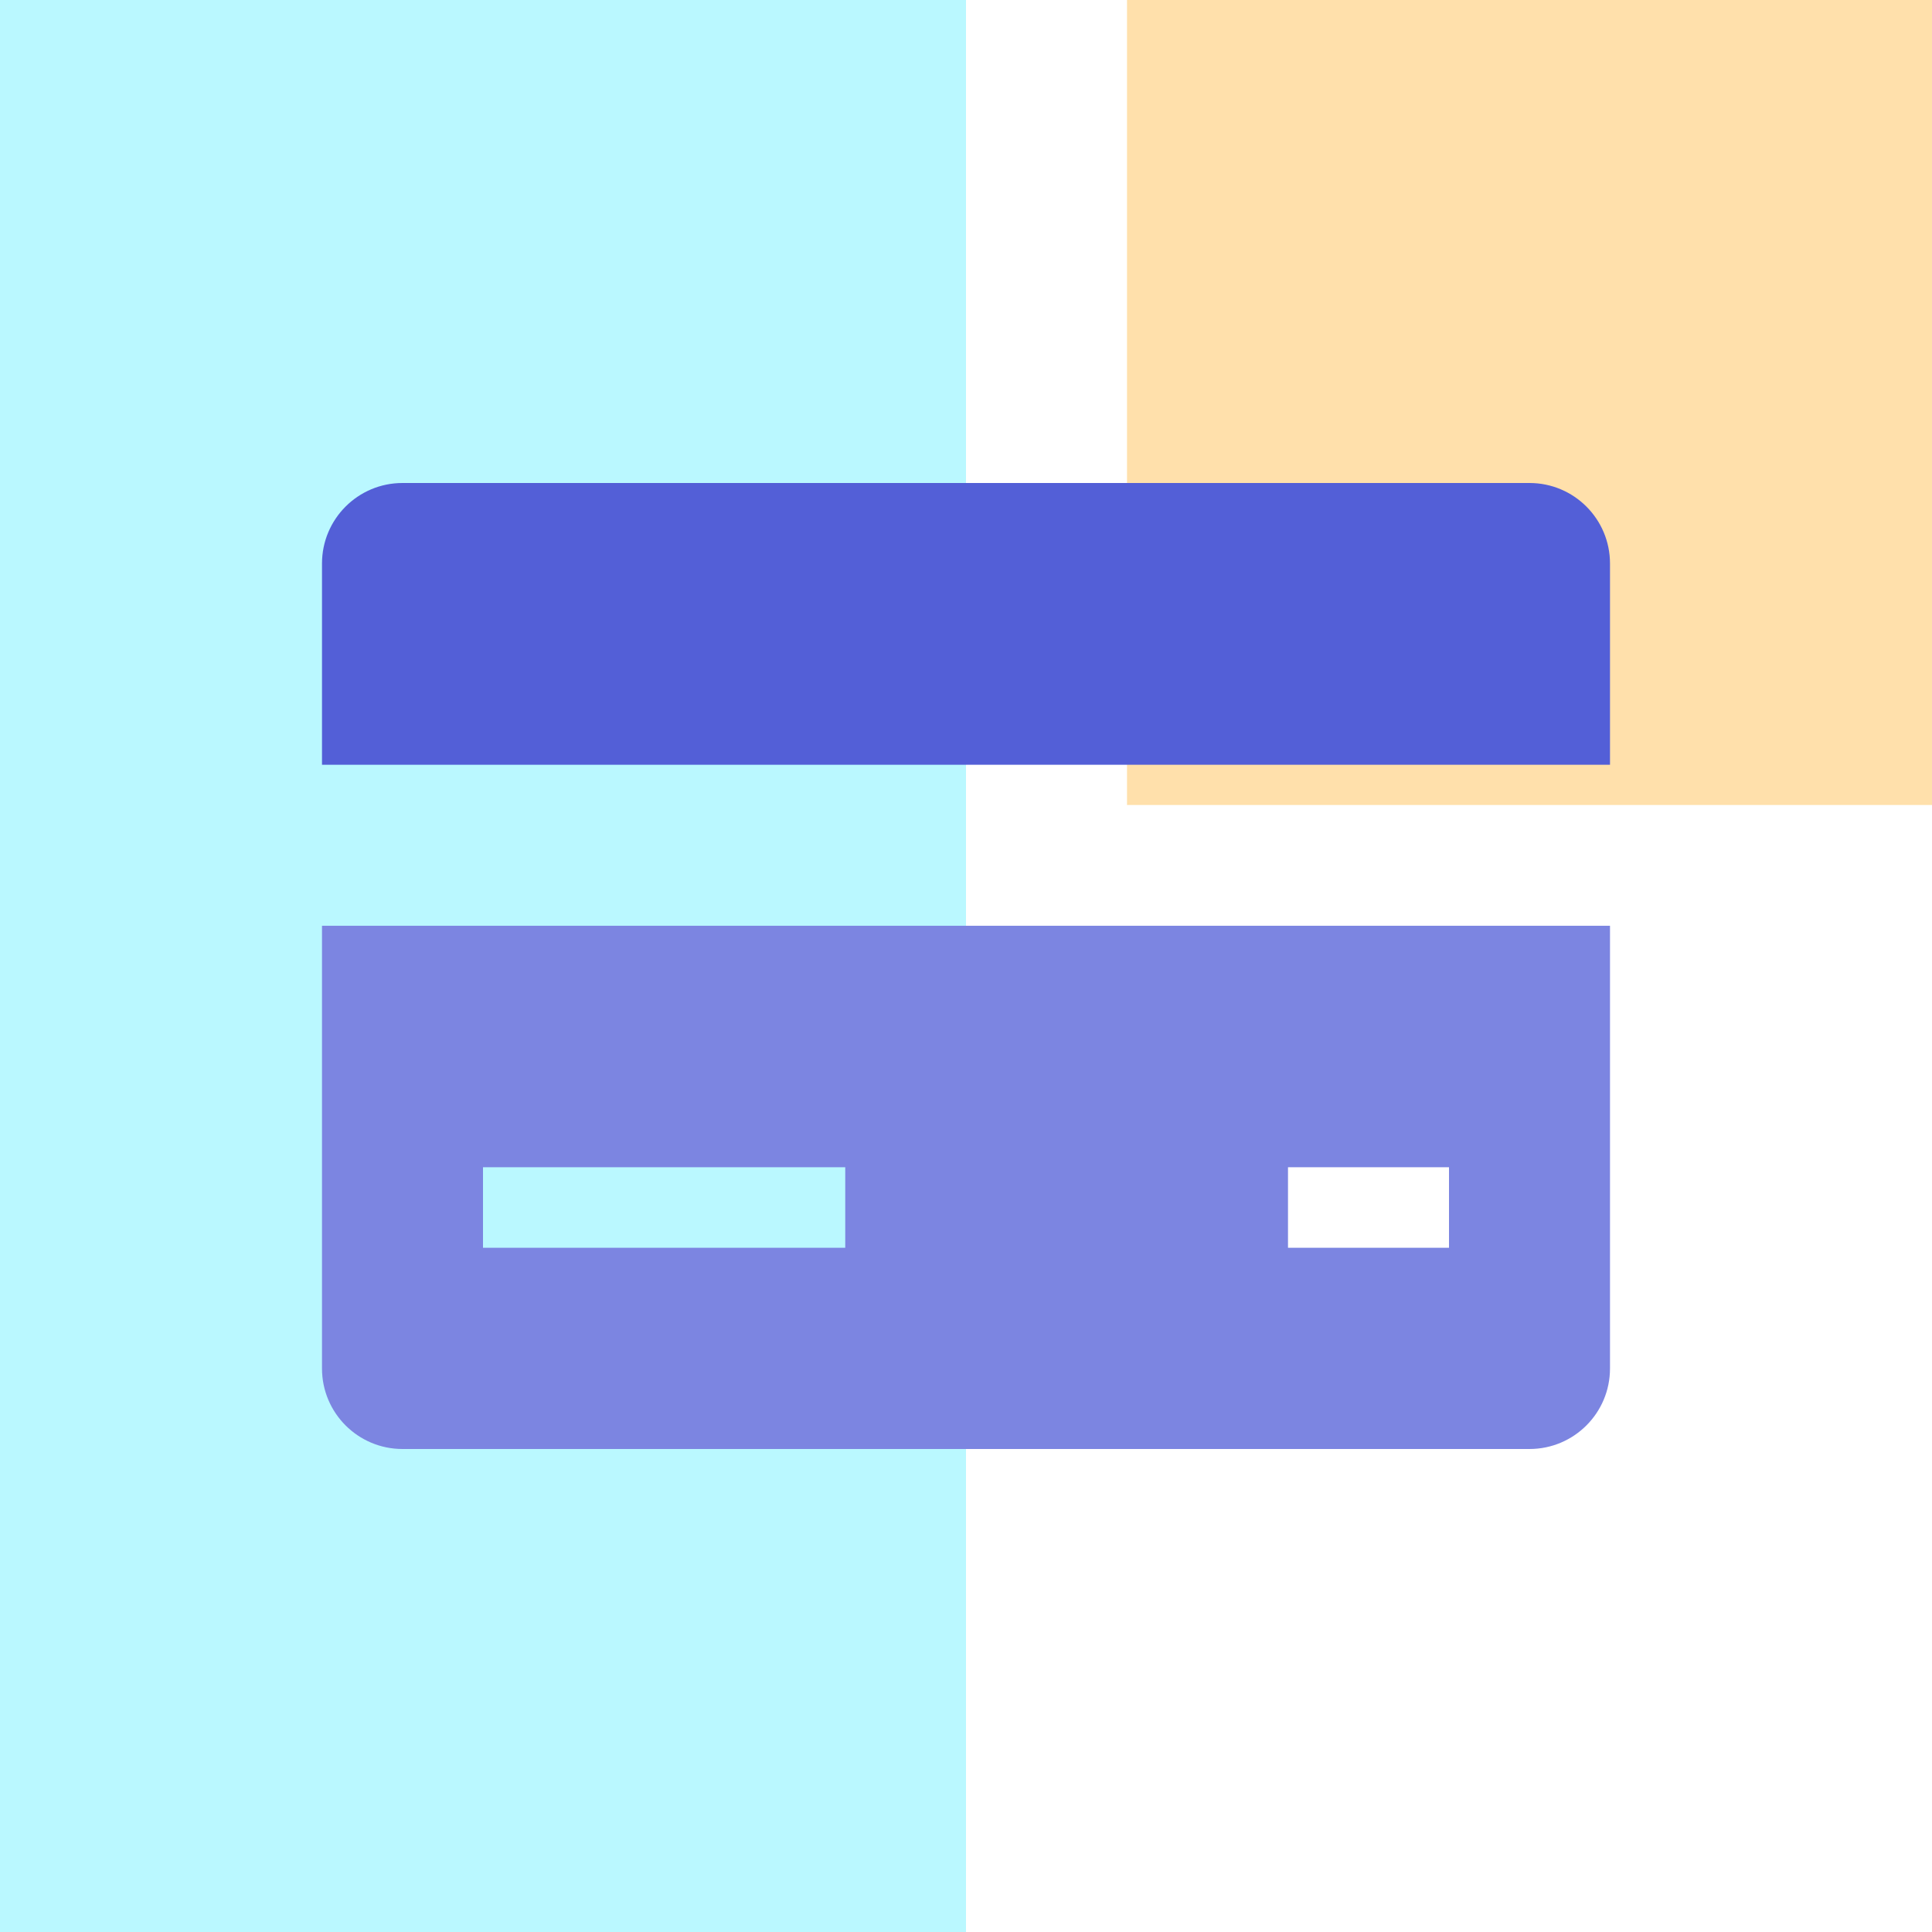
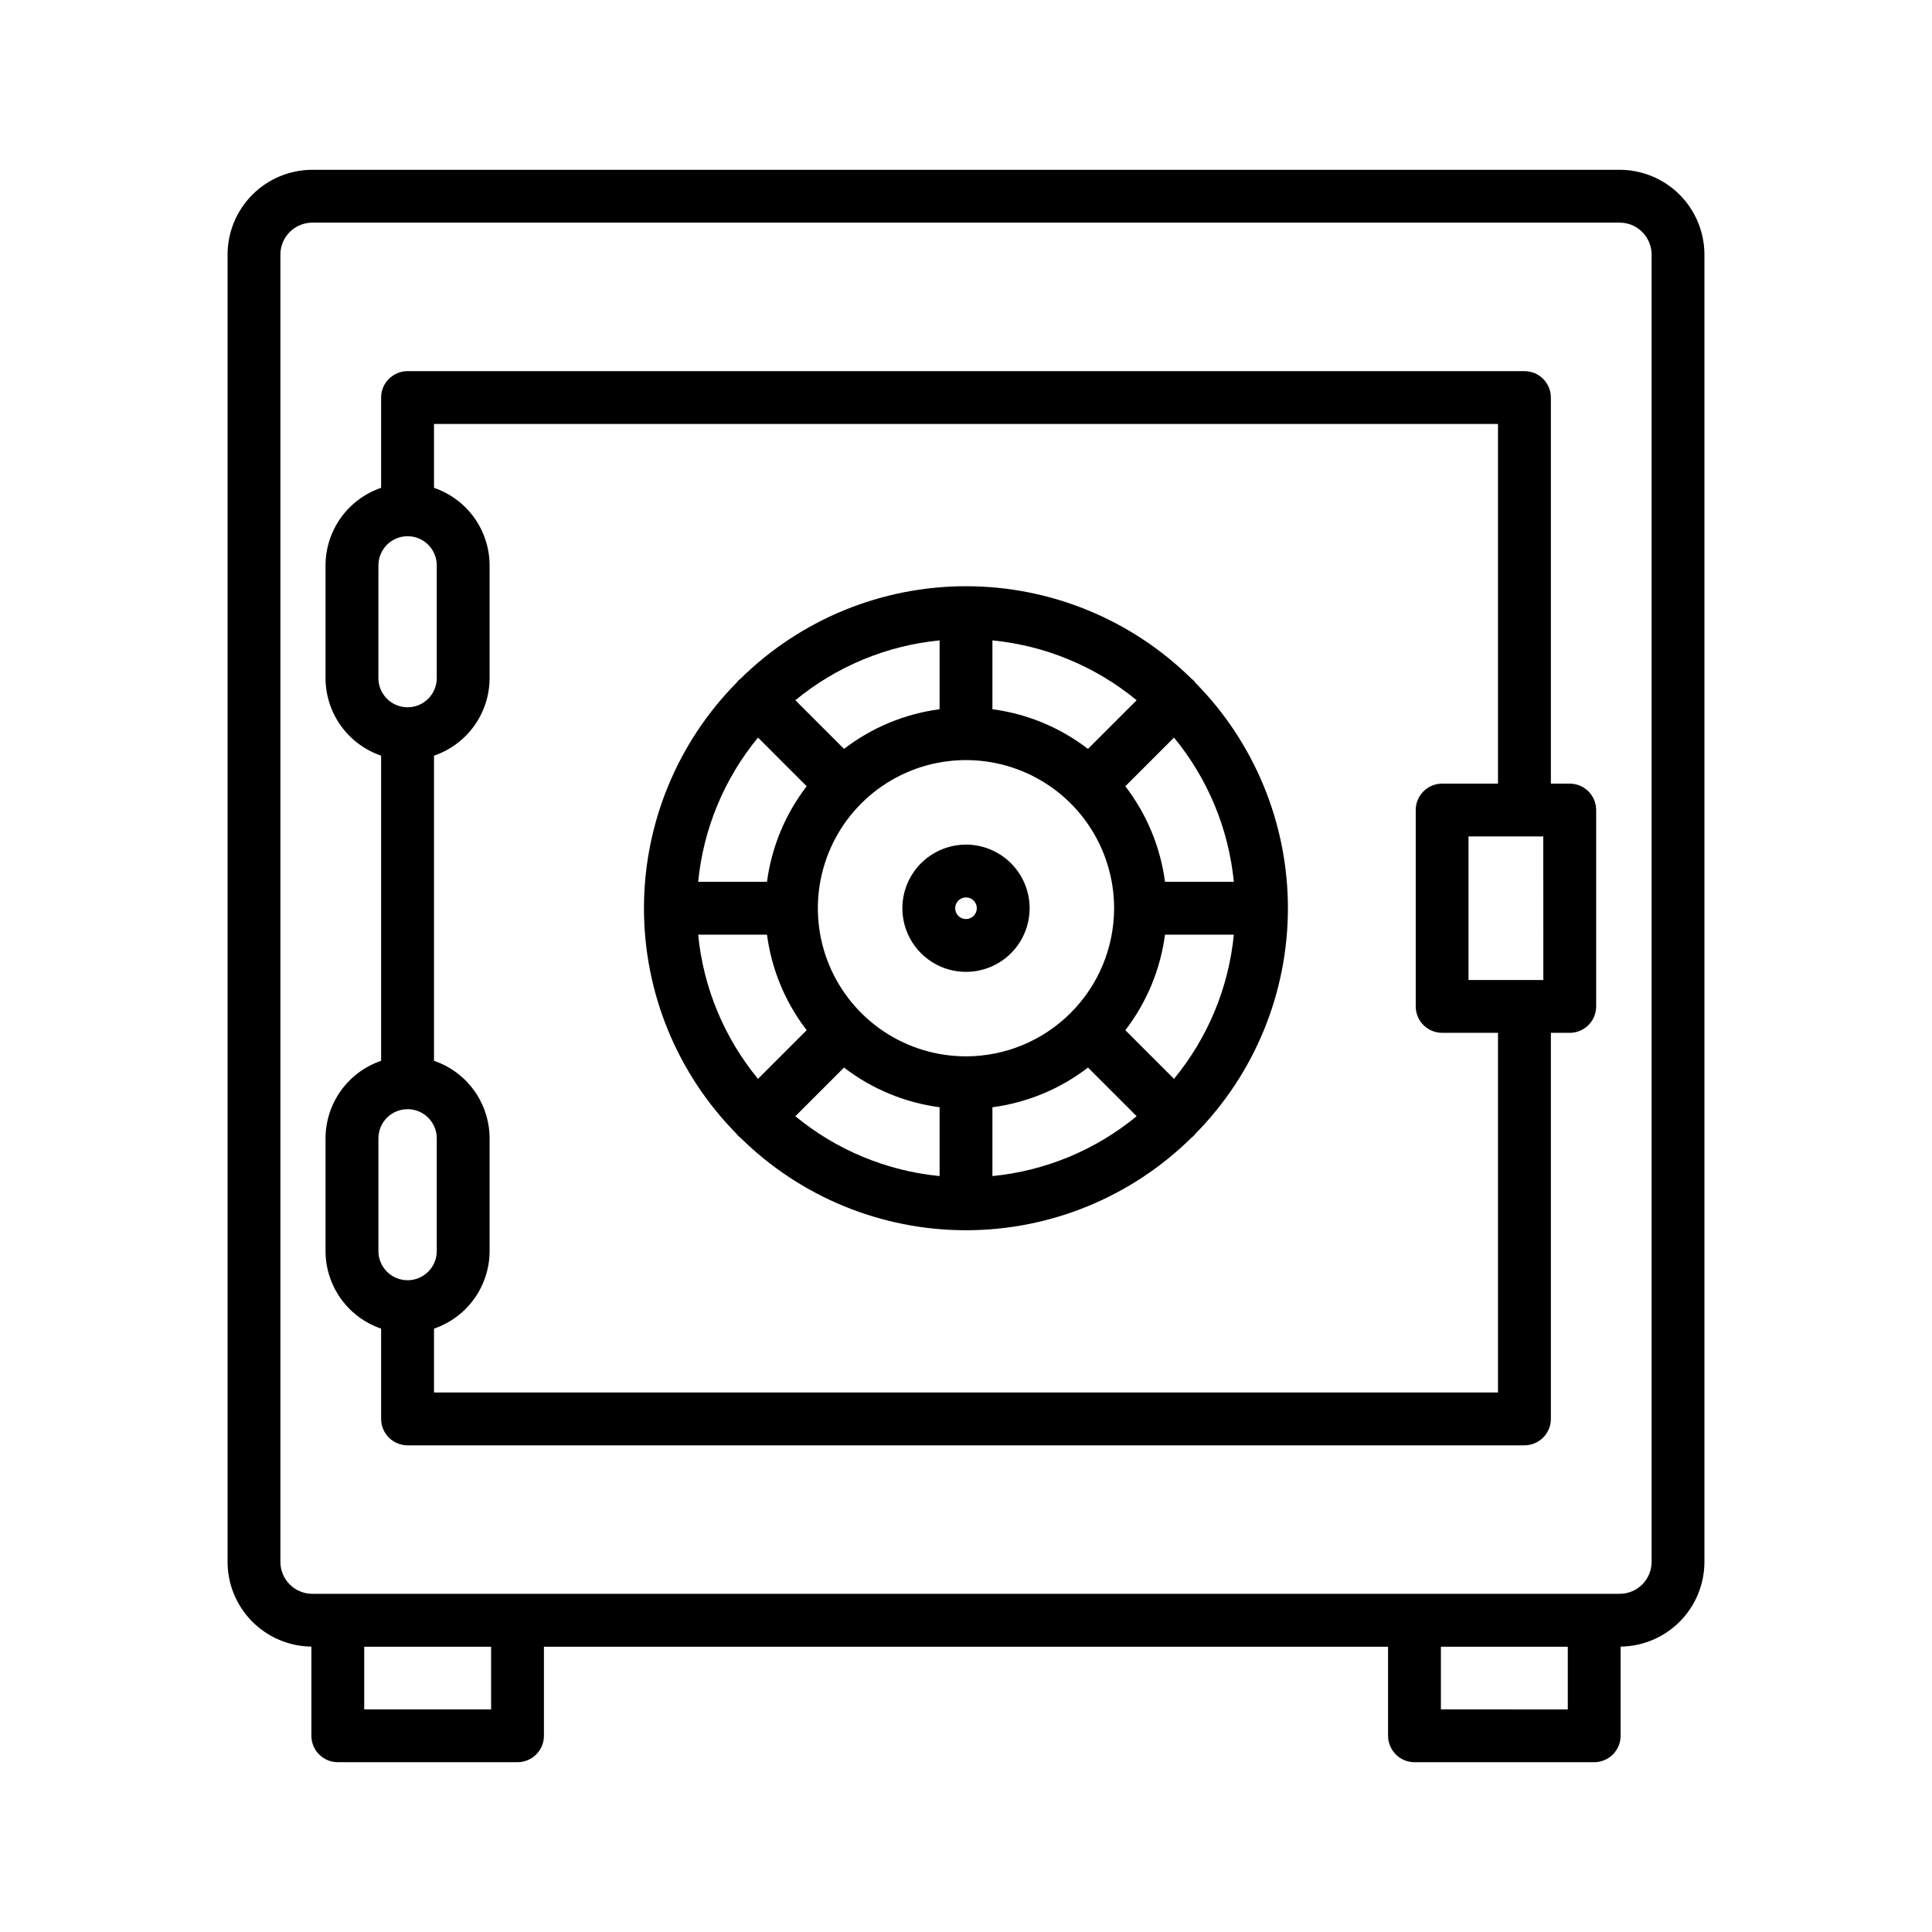
- <svg xmlns="http://www.w3.org/2000/svg" width="48" height="48">
-   <g fill="none" fill-rule="evenodd">
-     <g fill-opacity=".64">
-       <path fill="#93F4FE" d="M0 0h24v48H0z" />
-       <path fill="#FFCF7B" d="M28 0h20v20H28z" />
-     </g>
-     <path d="M40 19v-5a2 2 0 0 0-2-2H10a2 2 0 0 0-2 2v5h32z" fill="#535FD7" />
-     <path d="M8 23v11a2 2 0 0 0 2 2h28a2 2 0 0 0 2-2V23H8zm13 8h-9v-2h9v2zm15 0h-4v-2h4v2z" fill="#7C85E1" />
-   </g>
+ <svg xmlns="http://www.w3.org/2000/svg" width="48" height="48" viewBox="0 0 512 512" fill="none">
+   <path d="M429.236 45H82.764C76.811 45.007 71.103 47.376 66.894 51.585C62.684 55.795 60.316 61.503 60.308 67.456V413.924C60.316 419.834 62.652 425.503 66.809 429.704C70.966 433.904 76.611 436.299 82.52 436.368V460C82.521 461.856 83.259 463.636 84.572 464.949C85.884 466.261 87.664 466.999 89.52 467H137.148C139.004 466.999 140.784 466.261 142.097 464.949C143.409 463.636 144.147 461.856 144.148 460V436.4H367.852V460C367.853 461.856 368.591 463.636 369.904 464.949C371.216 466.261 372.996 466.999 374.852 467H422.48C424.336 466.999 426.116 466.261 427.429 464.949C428.741 463.636 429.479 461.856 429.48 460V436.368C435.39 436.299 441.034 433.904 445.191 429.704C449.349 425.503 451.684 419.834 451.692 413.924V67.456C451.685 61.503 449.316 55.795 445.107 51.585C440.897 47.376 435.19 45.007 429.236 45V45ZM130.148 453H96.52V436.4H130.148V453ZM381.852 453V436.4H415.48V453.02L381.852 453ZM437.692 413.924C437.69 416.166 436.798 418.316 435.213 419.901C433.628 421.486 431.478 422.378 429.236 422.38H82.764C80.522 422.378 78.373 421.486 76.787 419.901C75.202 418.316 74.31 416.166 74.308 413.924V67.456C74.31 65.214 75.202 63.064 76.787 61.479C78.373 59.894 80.522 59.002 82.764 59H429.236C431.478 59.002 433.628 59.894 435.213 61.479C436.798 63.064 437.69 65.214 437.692 67.456V413.924Z" fill="black" />
+   <path d="M316.824 180.94C316.674 180.734 316.512 180.536 316.34 180.348C316.154 180.178 315.959 180.018 315.756 179.868C299.833 164.161 278.366 155.355 256 155.355C233.634 155.355 212.167 164.161 196.244 179.868C196.041 180.018 195.846 180.178 195.66 180.348C195.488 180.536 195.326 180.734 195.176 180.94C179.465 196.862 170.656 218.331 170.656 240.7C170.656 263.069 179.465 284.538 195.176 300.46C195.322 300.659 195.478 300.85 195.644 301.032C195.824 301.195 196.012 301.349 196.208 301.492C212.132 317.213 233.608 326.028 255.984 326.028C278.36 326.028 299.836 317.213 315.76 301.492C315.956 301.349 316.144 301.195 316.324 301.032C316.49 300.85 316.646 300.659 316.792 300.46C332.503 284.538 341.312 263.069 341.312 240.7C341.312 218.331 332.503 196.862 316.792 180.94H316.824ZM311.12 285.912L298.224 273.016C303.894 265.645 307.521 256.911 308.74 247.692H326.98C325.607 261.725 320.086 275.03 311.12 285.912V285.912ZM185.02 247.692H203.26C204.479 256.911 208.106 265.645 213.776 273.016L200.88 285.912C191.914 275.03 186.393 261.725 185.02 247.692V247.692ZM200.88 195.468L213.776 208.368C208.106 215.739 204.479 224.473 203.26 233.692H185.02C186.394 219.658 191.915 206.352 200.88 195.468V195.468ZM256 279.944C248.236 279.945 240.645 277.643 234.189 273.33C227.733 269.017 222.701 262.886 219.729 255.712C216.757 248.539 215.98 240.646 217.494 233.031C219.009 225.415 222.748 218.42 228.238 212.93C233.728 207.44 240.723 203.701 248.339 202.186C255.954 200.672 263.847 201.449 271.02 204.421C278.194 207.393 284.325 212.425 288.638 218.881C292.951 225.337 295.253 232.928 295.252 240.692C295.24 251.099 291.101 261.076 283.742 268.435C276.384 275.793 266.407 279.932 256 279.944V279.944ZM288.324 198.468C280.953 192.798 272.219 189.171 263 187.952V169.708C277.033 171.085 290.34 176.607 301.224 185.572L288.324 198.468ZM249 187.952C239.781 189.171 231.047 192.798 223.676 198.468L210.776 185.572C221.66 176.607 234.967 171.085 249 169.708V187.952ZM223.672 282.916C231.045 288.583 239.781 292.21 249 293.432V311.672C234.967 310.297 221.66 304.776 210.776 295.812L223.672 282.916ZM263 293.432C272.219 292.21 280.955 288.583 288.328 282.916L301.224 295.812C290.34 304.776 277.033 310.297 263 311.672V293.432ZM308.74 233.692C307.521 224.473 303.894 215.739 298.224 208.368L311.12 195.468C320.085 206.352 325.606 219.658 326.98 233.692H308.74Z" fill="black" />
+   <path d="M256 223.828C252.665 223.828 249.404 224.817 246.631 226.67C243.858 228.523 241.696 231.157 240.42 234.239C239.143 237.32 238.809 240.711 239.46 243.982C240.111 247.253 241.717 250.258 244.075 252.617C246.434 254.975 249.439 256.581 252.71 257.232C255.981 257.883 259.372 257.549 262.454 256.272C265.535 254.996 268.169 252.835 270.022 250.061C271.875 247.288 272.864 244.028 272.864 240.692C272.86 236.221 271.082 231.934 267.92 228.772C264.758 225.61 260.471 223.832 256 223.828V223.828ZM256 243.556C255.434 243.556 254.88 243.388 254.409 243.073C253.938 242.759 253.571 242.311 253.354 241.788C253.137 241.265 253.081 240.689 253.191 240.133C253.302 239.578 253.574 239.067 253.975 238.667C254.375 238.266 254.886 237.994 255.441 237.883C255.997 237.773 256.573 237.829 257.096 238.046C257.619 238.263 258.067 238.63 258.381 239.101C258.696 239.572 258.864 240.126 258.864 240.692C258.863 241.451 258.561 242.179 258.024 242.716C257.487 243.253 256.759 243.555 256 243.556V243.556Z" fill="black" />
+   <path d="M416 207.668H411V105.356C410.999 103.5 410.261 101.72 408.949 100.407C407.636 99.095 405.856 98.357 404 98.356H108C106.144 98.357 104.364 99.095 103.051 100.407C101.739 101.72 101.001 103.5 101 105.356V129.28C96.709 130.744 92.982 133.512 90.341 137.198C87.699 140.883 86.275 145.302 86.268 149.836V179.704C86.275 184.238 87.699 188.657 90.341 192.342C92.982 196.028 96.709 198.796 101 200.26V281.124C96.709 282.587 92.982 285.355 90.341 289.039C87.7 292.724 86.276 297.142 86.268 301.676V331.544C86.275 336.078 87.699 340.497 90.341 344.182C92.982 347.868 96.709 350.636 101 352.1V376.024C101.001 377.88 101.739 379.66 103.051 380.973C104.364 382.285 106.144 383.023 108 383.024H404C405.856 383.023 407.636 382.285 408.949 380.973C410.261 379.66 410.999 377.88 411 376.024V273.712H416C417.856 273.711 419.636 272.973 420.949 271.661C422.261 270.348 422.999 268.568 423 266.712V214.668C422.999 212.812 422.261 211.032 420.949 209.719C419.636 208.407 417.856 207.669 416 207.668V207.668ZM409 259.712H389.168V221.668H408.984L409 259.712ZM100.284 149.836C100.284 147.785 101.099 145.819 102.549 144.369C103.999 142.919 105.965 142.104 108.016 142.104C110.067 142.104 112.033 142.919 113.483 144.369C114.933 145.819 115.748 147.785 115.748 149.836V179.704C115.747 181.752 114.934 183.716 113.486 185.166C112.039 186.615 110.076 187.432 108.028 187.436H108C105.951 187.432 103.988 186.615 102.54 185.166C101.092 183.717 100.278 181.753 100.276 179.704L100.284 149.836ZM100.284 301.676C100.284 299.625 101.099 297.659 102.549 296.209C103.999 294.759 105.965 293.944 108.016 293.944C110.067 293.944 112.033 294.759 113.483 296.209C114.933 297.659 115.748 299.625 115.748 301.676V331.544C115.748 333.595 114.933 335.561 113.483 337.011C112.033 338.461 110.067 339.276 108.016 339.276C105.965 339.276 103.999 338.461 102.549 337.011C101.099 335.561 100.284 333.595 100.284 331.544V301.676ZM396.984 369.024H115.016V352.1C119.308 350.636 123.034 347.868 125.676 344.182C128.317 340.497 129.741 336.078 129.748 331.544V301.676C129.74 297.142 128.316 292.725 125.675 289.04C123.033 285.355 119.307 282.588 115.016 281.124V200.26C119.308 198.796 123.034 196.028 125.676 192.342C128.317 188.657 129.741 184.238 129.748 179.704V149.836C129.741 145.302 128.317 140.884 125.676 137.199C123.035 133.514 119.308 130.747 115.016 129.284V112.356H396.984V207.668H382.184C380.328 207.668 378.547 208.405 377.234 209.718C375.922 211.031 375.184 212.811 375.184 214.668V266.712C375.184 268.568 375.922 270.349 377.234 271.662C378.547 272.974 380.328 273.712 382.184 273.712H396.984V369.024Z" fill="black" />
</svg>
